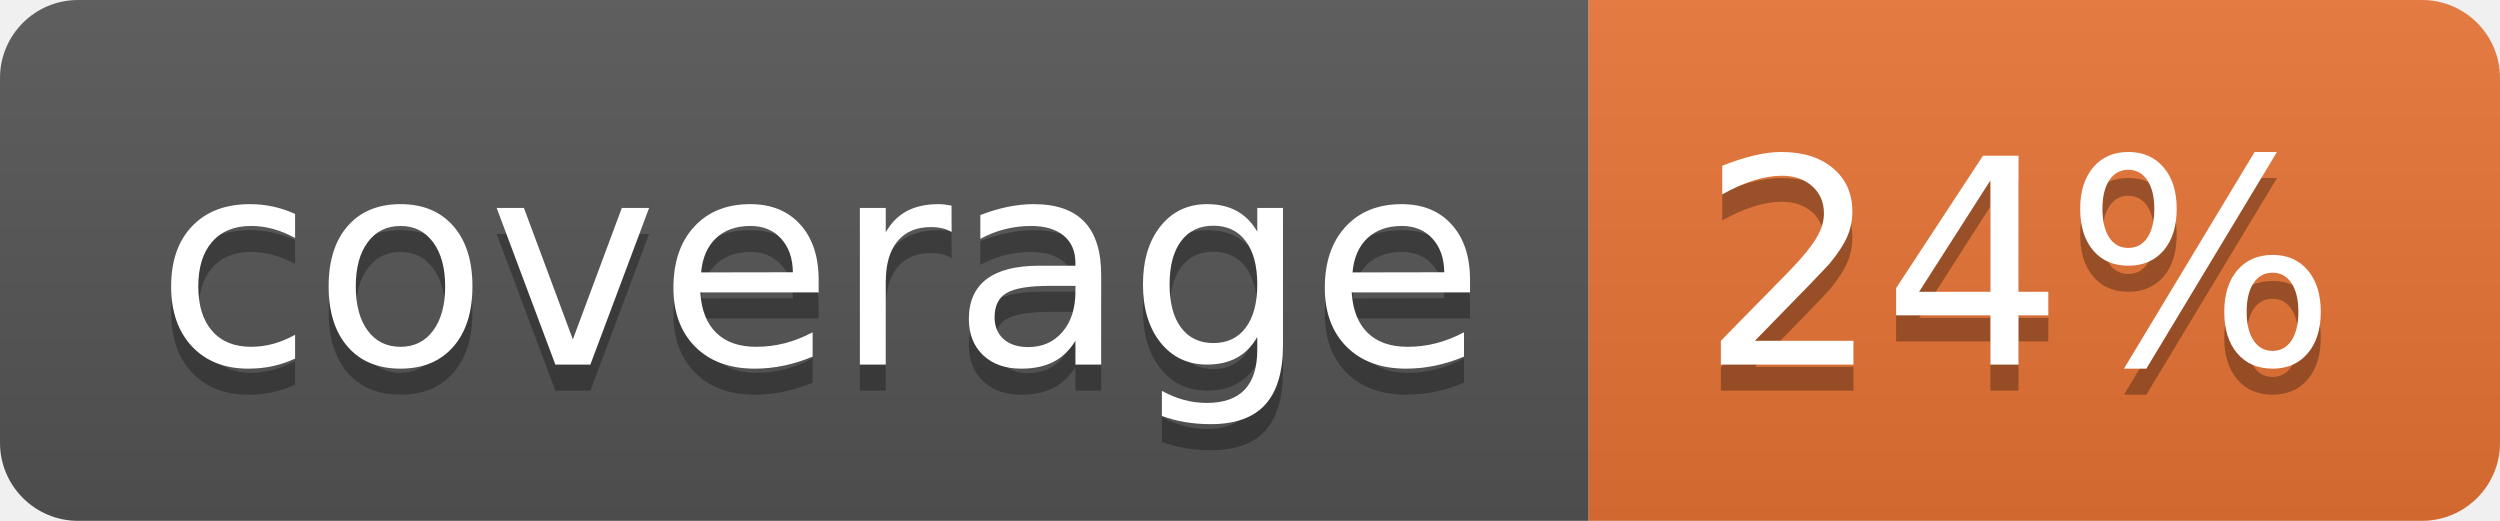
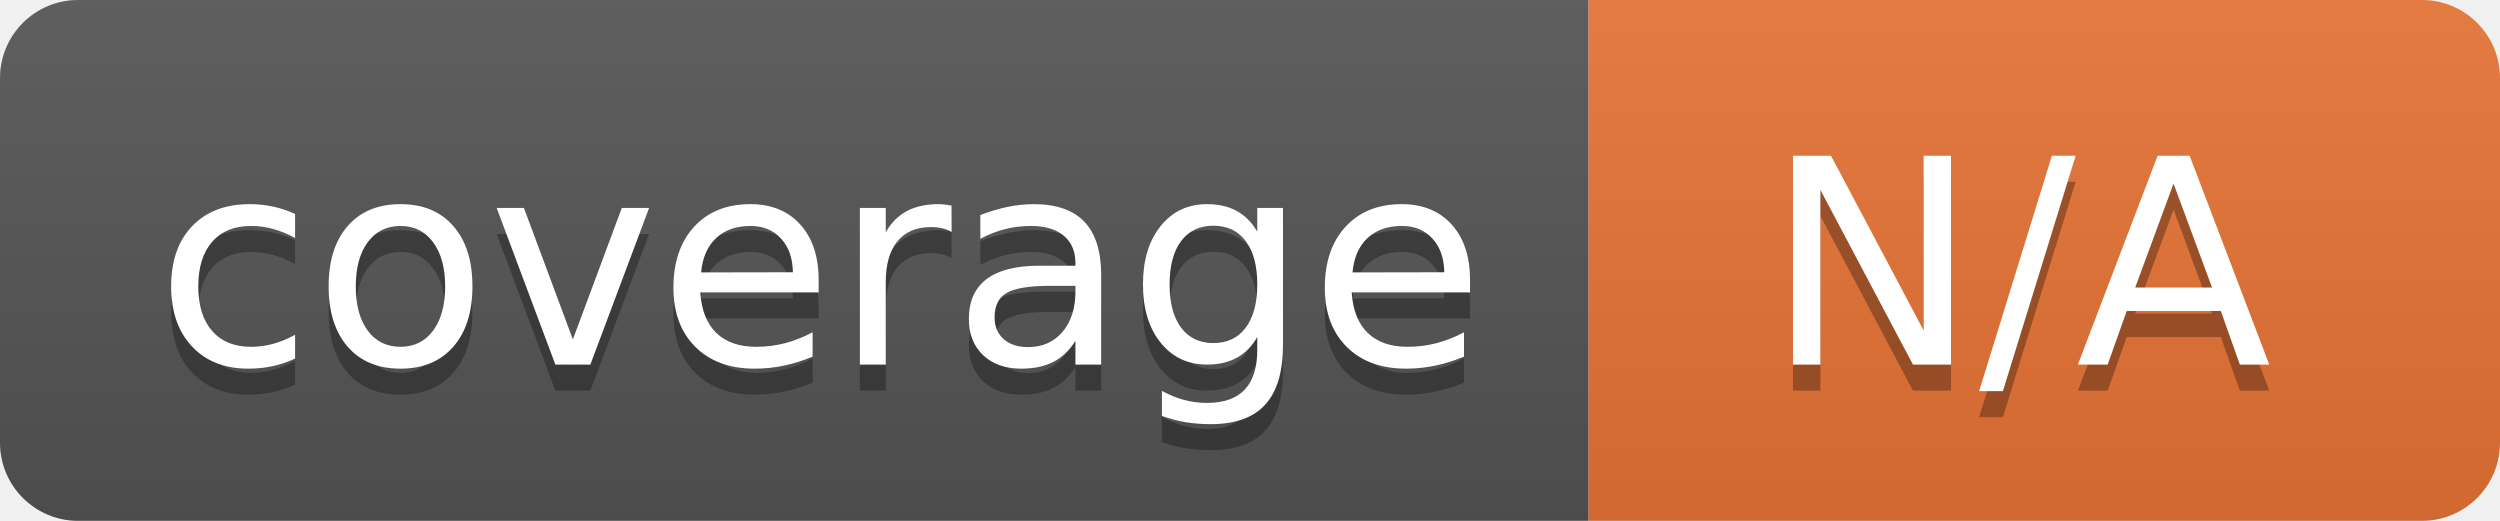
<svg xmlns="http://www.w3.org/2000/svg" width="96" height="20">
  <linearGradient id="b" x2="0" y2="100%">
    <stop offset="0" stop-color="#bbb" stop-opacity=".1" />
    <stop offset="1" stop-opacity=".1" />
  </linearGradient>
  <clipPath id="a">
    <rect width="96" height="20" rx="3" fill="#fff" />
  </clipPath>
  <g clip-path="url(#a)">
    <path fill="#555" d="M0 0h61v20H0z" />
    <path fill="#E87435" d="M61 0h35v20H61z" />
    <path fill="url(#b)" d="M0 0h96v20H0z" />
  </g>
  <g fill="#fff" text-anchor="middle" font-family="DejaVu Sans,Verdana,Geneva,sans-serif" font-size="110">
    <text x="315" y="150" fill="#010101" fill-opacity=".3" transform="scale(.1)" textLength="510">coverage</text>
    <text x="315" y="140" transform="scale(.1)" textLength="510">coverage</text>
-     <text x="775" y="150" fill="#010101" fill-opacity=".3" transform="scale(.1)" textLength="250">24%</text>
-     <text x="775" y="140" transform="scale(.1)" textLength="250">24%</text>
+     <text x="775" y="150" fill="#010101" fill-opacity=".3" transform="scale(.1)" textLength="250">N/A</text>
+     <text x="775" y="140" transform="scale(.1)" textLength="250">N/A</text>
  </g>
</svg>
